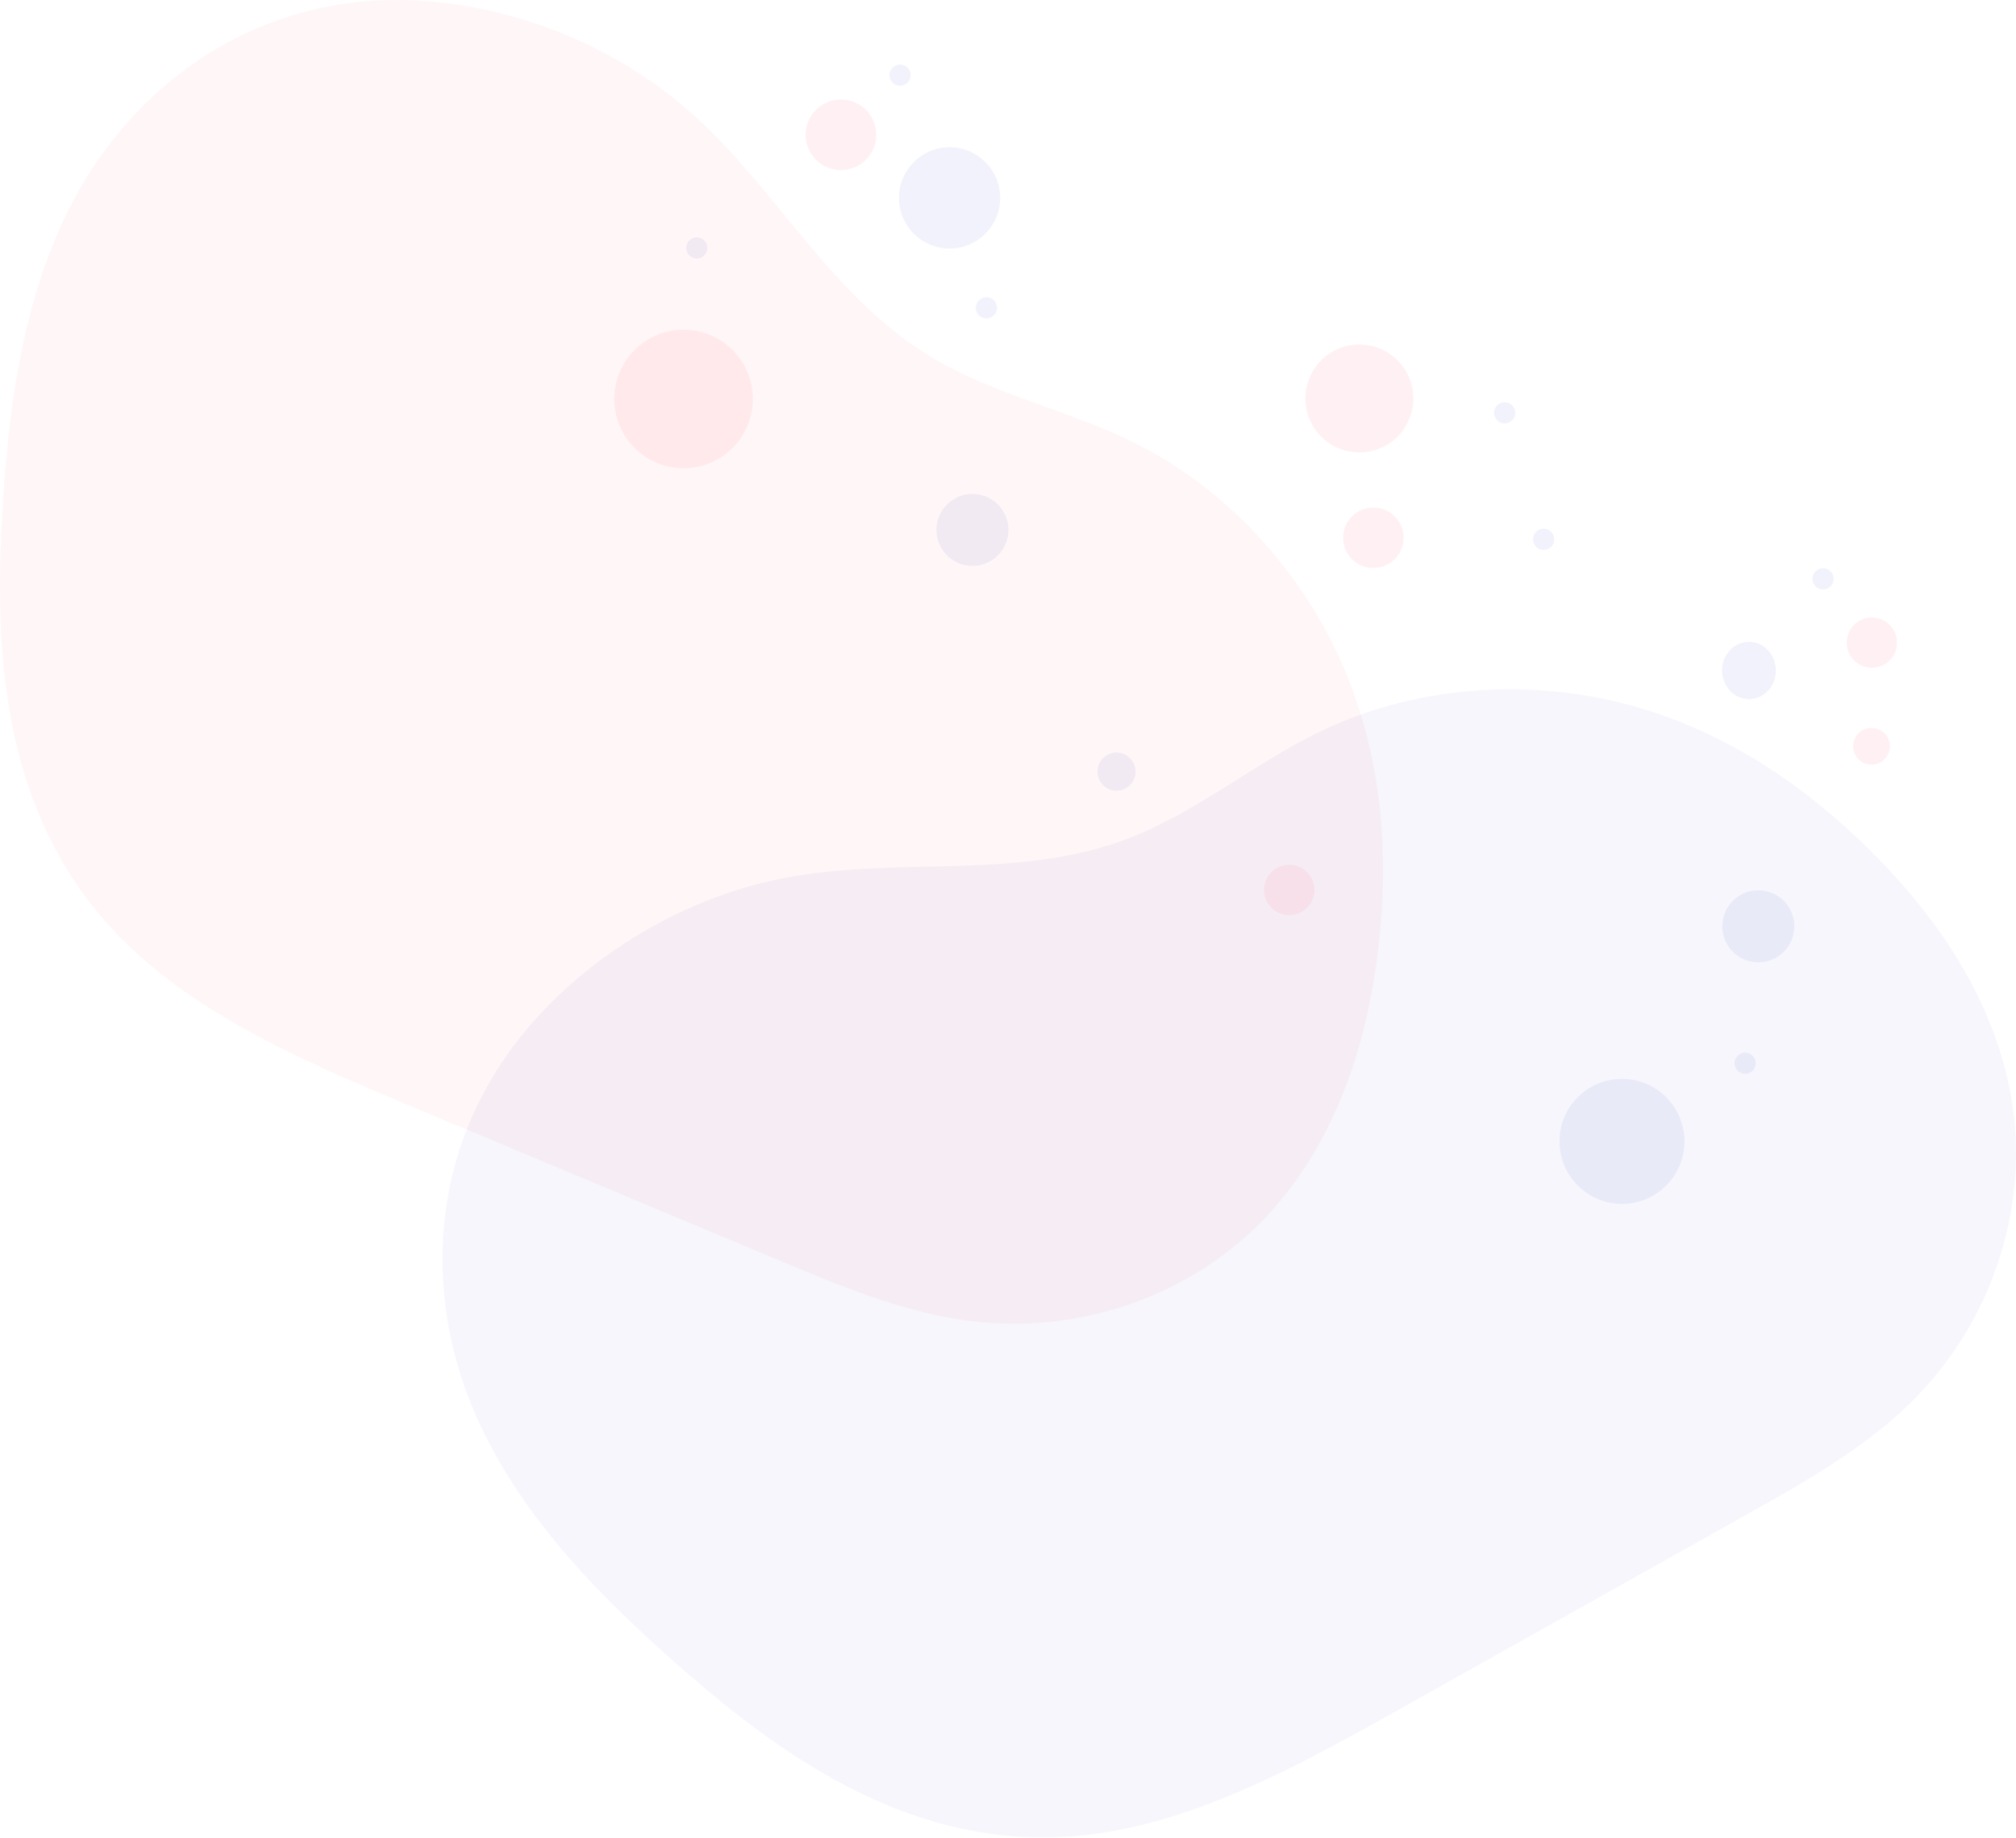
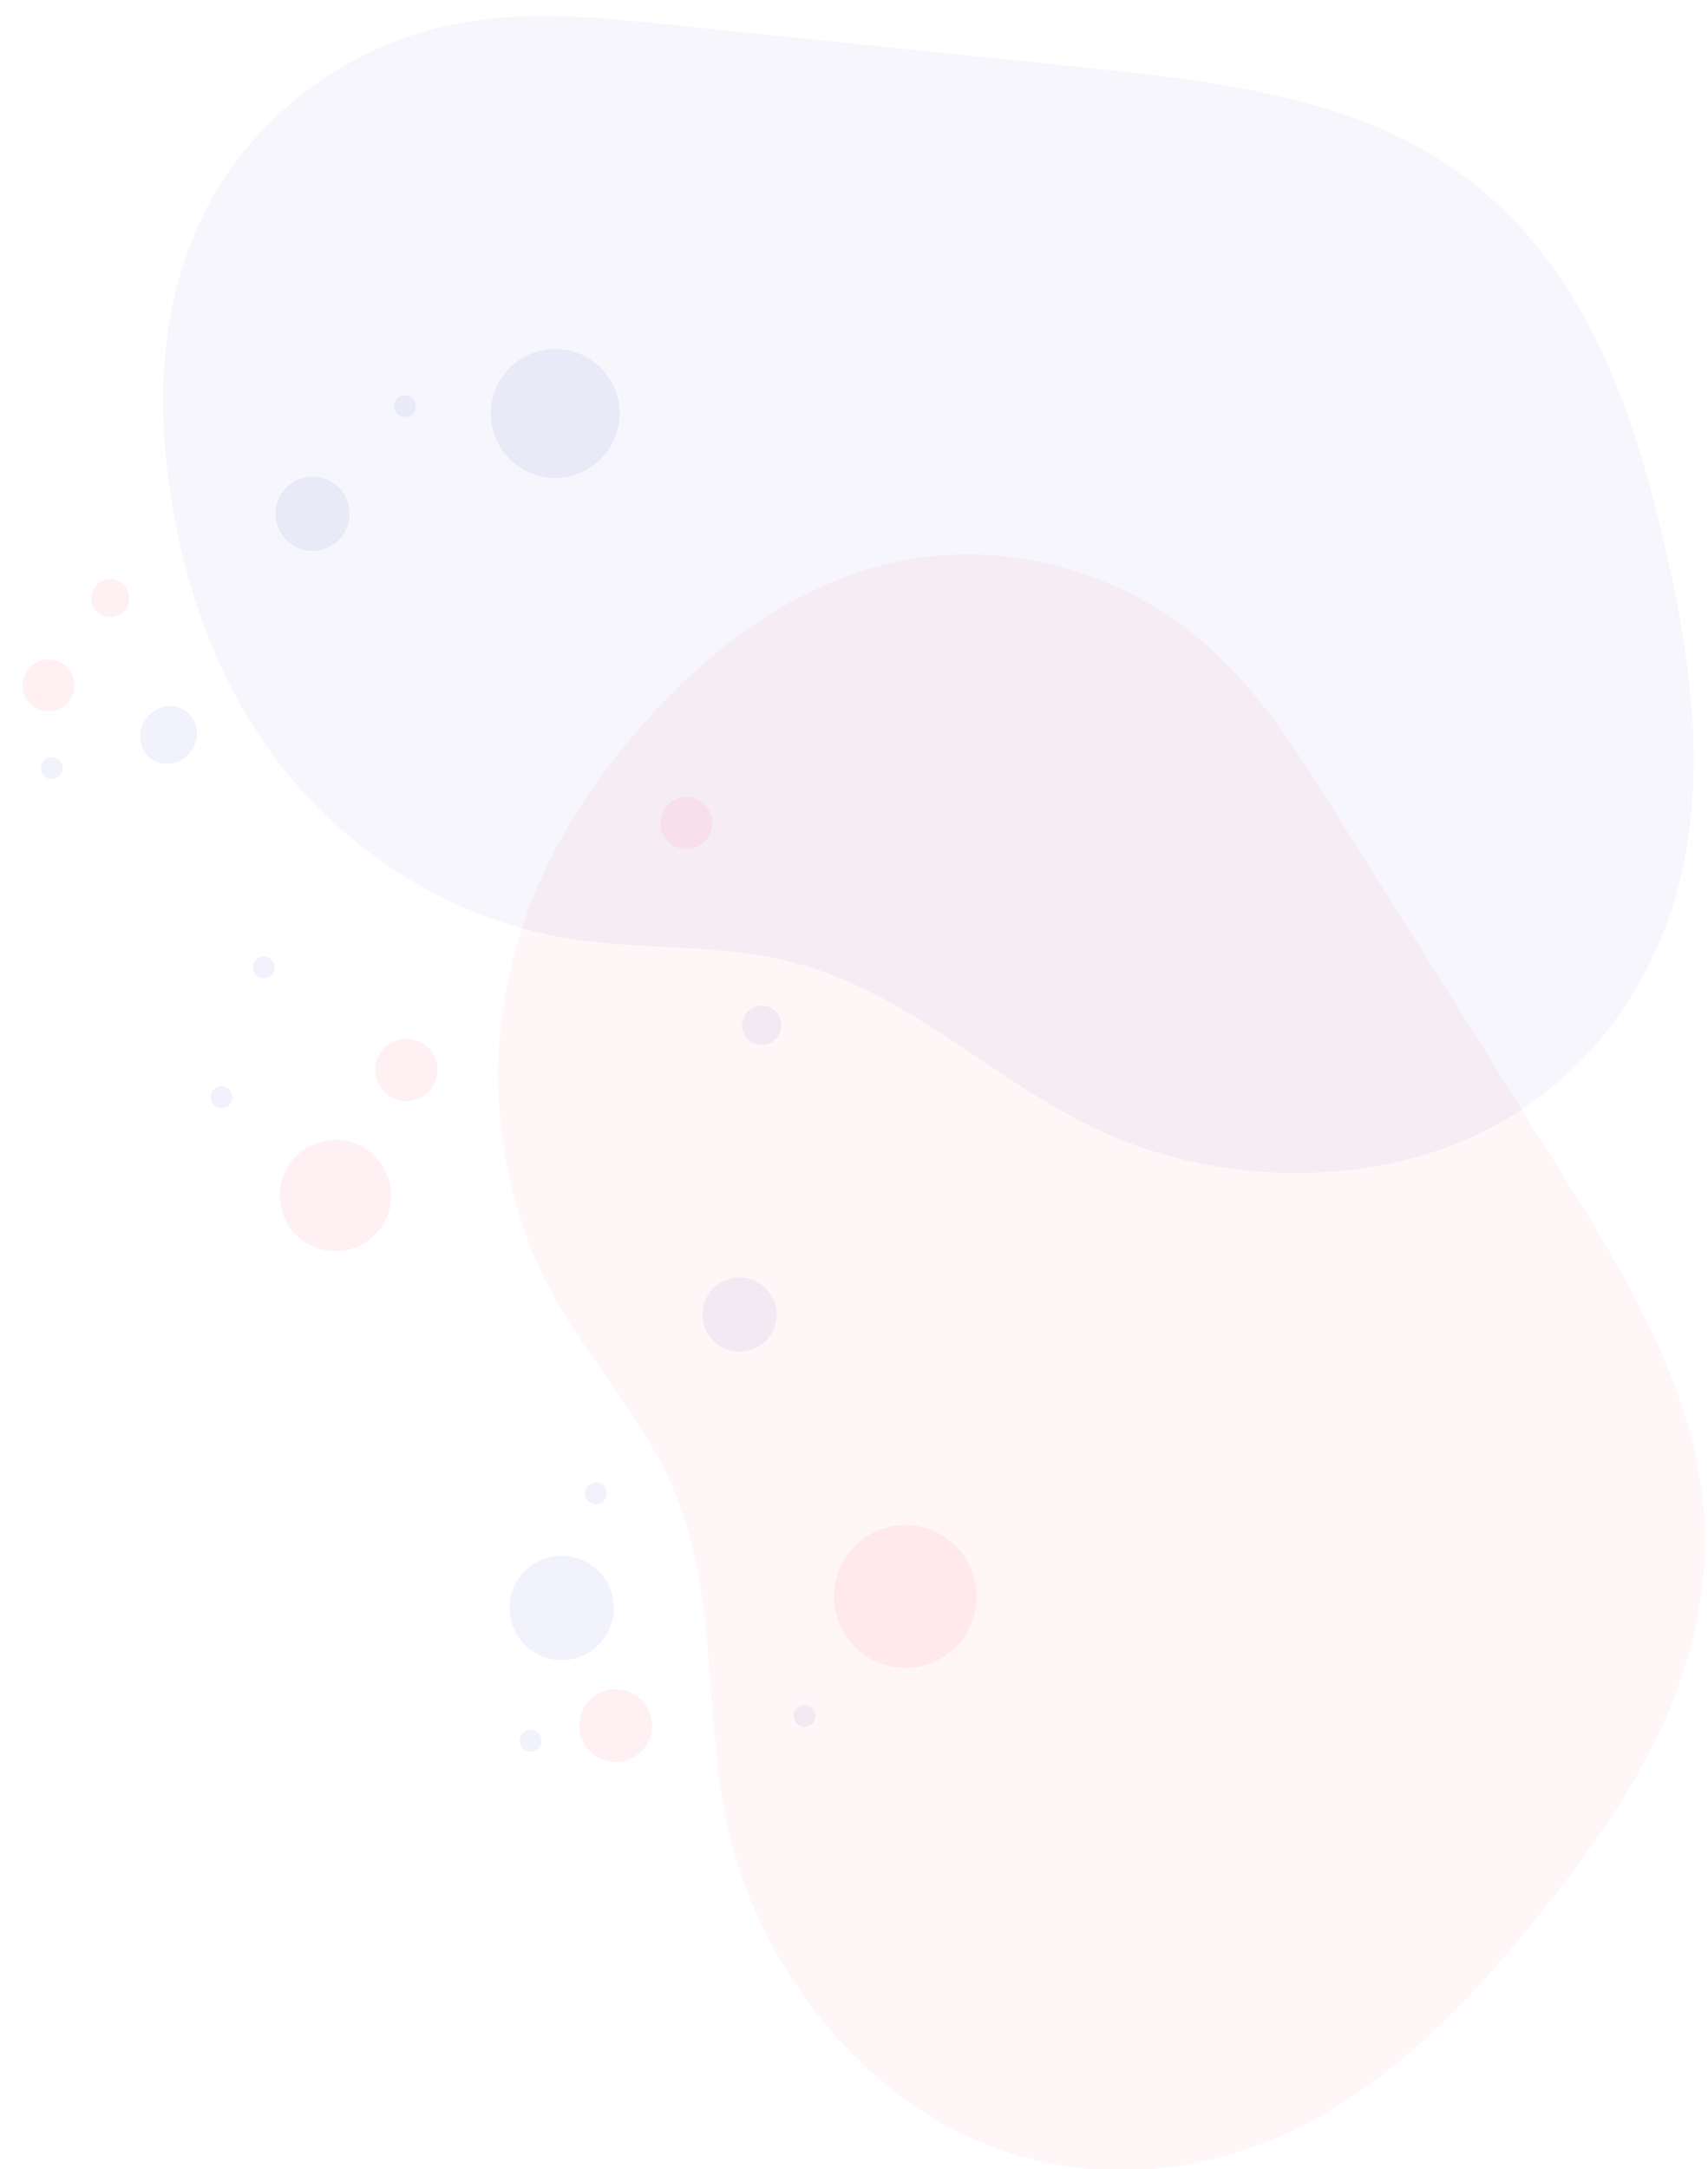
- <svg xmlns="http://www.w3.org/2000/svg" xmlns:xlink="http://www.w3.org/1999/xlink" version="1.1" id="Layer_1" x="0px" y="0px" width="595.16px" height="542.365px" viewBox="0 0 595.16 542.365" enable-background="new 0 0 595.16 542.365" xml:space="preserve">
+ <svg xmlns="http://www.w3.org/2000/svg" xmlns:xlink="http://www.w3.org/1999/xlink" version="1.1" id="Layer_1" x="0px" y="0px" width="489px" height="621px" viewBox="0 0 489 621" enable-background="new 0 0 489 621" xml:space="preserve">
  <g>
    <defs>
-       <rect id="SVGID_1_" width="595.16" height="542.365" />
+       <rect id="SVGID_1_" x="-28.285" y="5.326" transform="matrix(0.8175 0.576 -0.576 0.8175 208.4193 -104.6357)" width="595.16" height="542.365" />
    </defs>
    <clipPath id="SVGID_2_">
      <use xlink:href="#SVGID_1_" overflow="visible" />
    </clipPath>
    <g clip-path="url(#SVGID_2_)">
      <defs>
-         <rect id="SVGID_3_" width="595.16" height="542.365" />
+         <rect id="SVGID_3_" x="-28.285" y="5.326" transform="matrix(0.8175 0.576 -0.576 0.8175 208.4193 -104.6357)" width="595.16" height="542.365" />
      </defs>
      <clipPath id="SVGID_4_">
        <use xlink:href="#SVGID_3_" overflow="visible" />
      </clipPath>
      <g opacity="0.042" clip-path="url(#SVGID_4_)" enable-background="new    ">
        <g>
          <defs>
-             <rect id="SVGID_5_" x="130.643" y="203.489" width="464.517" height="338.876" />
+             <rect id="SVGID_5_" x="42.241" y="-13.725" transform="matrix(0.8175 0.576 -0.576 0.8175 139.7932 -129.6831)" width="464.517" height="338.876" />
          </defs>
          <clipPath id="SVGID_6_">
            <use xlink:href="#SVGID_5_" overflow="visible" />
          </clipPath>
-           <path clip-path="url(#SVGID_6_)" fill="#161ABC" d="M515.516,447.132c16.814-9.422,33.915-19.062,47.525-32.109      c25.431-24.368,35.376-58.345,31.194-87.944c-4.183-29.599-21.057-55.176-42.369-76.27      c-19.074-18.872-42.378-34.913-70.593-42.624c-28.214-7.711-61.78-6.393-90.921,7.446c-19.775,9.389-36.82,24.038-57.231,31.845      c-32.949,12.601-67.857,5.104-101.986,11.767c-35.536,6.941-69.271,30.321-86.439,59.899      c-18.713,32.256-17.345,69.004-4.083,98.952c13.261,29.948,37.251,54.093,62.659,76.127      c30.277,26.253,67.463,51.474,113.618,47.783c33.41-2.665,65.32-20.133,95.471-37.038      C446.746,485.689,481.131,466.411,515.516,447.132" />
+           <path clip-path="url(#SVGID_6_)" fill="#161ABC" d="M192.483,7.149c-19.172-1.982-38.704-3.952-57.344-1.125      c-34.824,5.272-62.524,27.319-76.154,53.924C45.356,86.554,44.418,117.181,49.69,146.7      c4.722,26.413,14.533,52.949,33.157,75.504c18.623,22.554,46.821,40.81,78.613,46.282c21.573,3.715,43.944,1.557,65.126,6.932      c34.193,8.677,58.41,34.912,90.147,49.123c33.047,14.794,74.091,15.112,105.161,0.822c33.876-15.59,53.924-46.418,60.332-78.538      c6.409-32.119,0.705-65.675-7.374-98.321c-9.629-38.9-25.501-80.935-65.357-104.502c-28.846-17.065-64.993-21.165-99.377-24.712      C270.908,15.241,231.696,11.195,192.483,7.149" />
        </g>
      </g>
      <g opacity="0.042" clip-path="url(#SVGID_4_)" enable-background="new    ">
        <g>
          <defs>
-             <rect id="SVGID_7_" width="408.315" height="390.758" />
+             <rect id="SVGID_7_" x="97.846" y="196.906" transform="matrix(0.8175 0.576 -0.576 0.8175 281.0743 -102.3417)" width="408.315" height="390.758" />
          </defs>
          <clipPath id="SVGID_8_">
            <use xlink:href="#SVGID_7_" overflow="visible" />
          </clipPath>
-           <path clip-path="url(#SVGID_8_)" fill="#F8153A" d="M229.845,371.998c17.776,7.449,35.9,14.99,54.562,17.683      c34.858,5.037,67.755-8.045,88.504-29.564c20.749-21.519,30.517-50.563,34.017-80.344c3.129-26.648,1.422-54.889-9.873-81.869      c-11.294-26.981-32.998-52.62-61.844-67.063c-19.574-9.803-41.611-14.215-60.329-25.492      c-30.215-18.206-45.799-50.33-72.061-73.122C175.473,8.497,136.28-3.692,102.402,0.989      C65.464,6.102,37.348,29.804,21.913,58.692C6.479,87.581,2.222,121.349,0.501,154.937      c-2.047,40.022,0.972,84.852,32.297,118.951c22.67,24.686,56.08,39.078,87.964,52.428      C157.122,341.545,193.483,356.772,229.845,371.998" />
-         </g>
-       </g>
-       <g opacity="0.06" clip-path="url(#SVGID_4_)" enable-background="new    ">
-         <g>
-           <defs>
-             <rect id="SVGID_9_" x="265.395" y="43.476" width="29.876" height="29.876" />
+           <path clip-path="url(#SVGID_8_)" fill="#F8153A" d="M382.734,233.11c-10.241-16.328-20.713-32.931-34.417-45.882      c-25.594-24.195-60.021-32.449-89.377-26.809c-29.356,5.64-54.07,23.756-74.084,46.085      c-17.907,19.982-32.777,44.051-39.084,72.612c-6.308,28.561-3.333,62.021,11.928,90.443      c10.355,19.288,25.828,35.587,34.634,55.587c14.213,32.286,8.45,67.522,16.791,101.28c8.688,35.15,33.706,67.689,64.097,83.375      c33.14,17.096,69.776,13.914,99.033-0.81c29.256-14.726,52.186-39.878,72.939-66.344      c24.725-31.538,48.078-69.923,42.112-115.841c-4.313-33.237-23.335-64.246-41.71-93.523      C424.642,299.891,403.689,266.501,382.734,233.11" />
+         </g>
+       </g>
+       <g opacity="0.06" clip-path="url(#SVGID_4_)" enable-background="new    ">
+         <g>
+           <defs>
+             <rect id="SVGID_9_" x="145.906" y="445.435" transform="matrix(0.8175 0.576 -0.576 0.8175 294.5252 -8.6081)" width="29.876" height="29.876" />
          </defs>
          <clipPath id="SVGID_10_">
            <use xlink:href="#SVGID_9_" overflow="visible" />
          </clipPath>
-           <path clip-path="url(#SVGID_10_)" fill="#161ABC" d="M280.333,43.476c8.25,0,14.938,6.688,14.938,14.938      s-6.688,14.938-14.938,14.938s-14.938-6.688-14.938-14.938S272.083,43.476,280.333,43.476" />
-         </g>
-       </g>
-       <g opacity="0.06" clip-path="url(#SVGID_4_)" enable-background="new    ">
-         <g>
-           <defs>
-             <rect id="SVGID_11_" x="460.395" y="318.476" width="36.876" height="36.876" />
+           <path clip-path="url(#SVGID_10_)" fill="#161ABC" d="M152.24,472.585c-6.744-4.752-8.359-14.071-3.607-20.815      c4.752-6.744,14.071-8.359,20.815-3.607s8.359,14.071,3.607,20.815S158.984,477.337,152.24,472.585" />
+         </g>
+       </g>
+       <g opacity="0.06" clip-path="url(#SVGID_4_)" enable-background="new    ">
+         <g>
+           <defs>
+             <rect id="SVGID_11_" x="140.549" y="99.94" transform="matrix(0.8175 0.576 -0.576 0.8175 97.2039 -69.9652)" width="36.876" height="36.876" />
          </defs>
          <clipPath id="SVGID_12_">
            <use xlink:href="#SVGID_11_" overflow="visible" />
          </clipPath>
-           <path clip-path="url(#SVGID_12_)" fill="#161ABC" d="M478.833,318.476c10.183,0,18.437,8.255,18.437,18.438      s-8.254,18.438-18.437,18.438c-10.184,0-18.438-8.255-18.438-18.438S468.649,318.476,478.833,318.476" />
-         </g>
-       </g>
-       <g opacity="0.06" clip-path="url(#SVGID_4_)" enable-background="new    ">
-         <g>
-           <defs>
-             <rect id="SVGID_13_" x="276.464" y="145.805" width="21.239" height="21.24" />
+           <path clip-path="url(#SVGID_12_)" fill="#161ABC" d="M148.367,133.45c-8.324-5.865-10.317-17.367-4.452-25.692      c5.865-8.324,17.367-10.318,25.691-4.453c8.325,5.866,10.318,17.368,4.453,25.692      C168.194,137.322,156.692,139.316,148.367,133.45" />
+         </g>
+       </g>
+       <g opacity="0.06" clip-path="url(#SVGID_4_)" enable-background="new    ">
+         <g>
+           <defs>
+             <rect id="SVGID_13_" x="201.158" y="365.745" transform="matrix(0.8175 0.576 -0.576 0.8175 255.4352 -53.2796)" width="21.239" height="21.24" />
          </defs>
          <clipPath id="SVGID_14_">
            <use xlink:href="#SVGID_13_" overflow="visible" />
          </clipPath>
-           <path clip-path="url(#SVGID_14_)" fill="#161ABC" d="M296.279,151.116c2.932,5.079,1.191,11.573-3.887,14.505      c-5.079,2.932-11.572,1.192-14.505-3.887c-2.931-5.078-1.191-11.572,3.887-14.504S293.346,146.038,296.279,151.116" />
-         </g>
-       </g>
-       <g opacity="0.06" clip-path="url(#SVGID_4_)" enable-background="new    ">
-         <g>
-           <defs>
-             <rect id="SVGID_15_" x="373.17" y="255.252" width="14.88" height="14.88" />
+           <path clip-path="url(#SVGID_14_)" fill="#161ABC" d="M201.203,375.408c0.529-5.841,5.692-10.147,11.532-9.618      c5.841,0.529,10.146,5.691,9.618,11.532c-0.529,5.839-5.692,10.146-11.532,9.618S200.675,381.249,201.203,375.408" />
+         </g>
+       </g>
+       <g opacity="0.06" clip-path="url(#SVGID_4_)" enable-background="new    ">
+         <g>
+           <defs>
+             <rect id="SVGID_15_" x="189.091" y="228.186" transform="matrix(0.8175 0.576 -0.576 0.8175 171.5895 -70.1875)" width="14.88" height="14.88" />
          </defs>
          <clipPath id="SVGID_16_">
            <use xlink:href="#SVGID_15_" overflow="visible" />
          </clipPath>
-           <path clip-path="url(#SVGID_16_)" fill="#F8153A" d="M387.506,259.906c1.539,3.809-0.301,8.144-4.109,9.683      c-3.81,1.539-8.145-0.302-9.683-4.11c-1.539-3.809,0.301-8.144,4.109-9.683C381.632,254.257,385.968,256.097,387.506,259.906" />
-         </g>
-       </g>
-       <g opacity="0.06" clip-path="url(#SVGID_4_)" enable-background="new    ">
-         <g>
-           <defs>
-             <rect id="SVGID_17_" x="181.35" y="97.326" width="40.887" height="40.887" />
+           <path clip-path="url(#SVGID_16_)" fill="#F8153A" d="M189.289,233.932c0.936-4,4.937-6.484,8.936-5.549      c4.001,0.936,6.484,4.938,5.548,8.937c-0.936,4-4.937,6.484-8.936,5.549C190.837,241.933,188.352,237.931,189.289,233.932" />
+         </g>
+       </g>
+       <g opacity="0.06" clip-path="url(#SVGID_4_)" enable-background="new    ">
+         <g>
+           <defs>
+             <rect id="SVGID_17_" x="238.791" y="436.646" transform="matrix(0.8175 0.576 -0.576 0.8175 310.5936 -65.8786)" width="40.887" height="40.887" />
          </defs>
          <clipPath id="SVGID_18_">
            <use xlink:href="#SVGID_17_" overflow="visible" />
          </clipPath>
-           <path clip-path="url(#SVGID_18_)" fill="#F8153A" d="M220.743,110.113c4.229,10.466-0.828,22.377-11.294,26.606      c-10.466,4.228-22.377-0.828-26.605-11.293c-4.229-10.466,0.827-22.378,11.293-26.606      C204.602,94.592,216.514,99.648,220.743,110.113" />
-         </g>
-       </g>
-       <g opacity="0.06" clip-path="url(#SVGID_4_)" enable-background="new    ">
-         <g>
-           <defs>
-             <rect id="SVGID_19_" x="396.498" y="149.8" width="17.881" height="17.88" />
+           <path clip-path="url(#SVGID_18_)" fill="#F8153A" d="M239.334,452.434c2.571-10.991,13.566-17.815,24.557-15.244      c10.991,2.572,17.815,13.566,15.244,24.556c-2.571,10.991-13.565,17.817-24.556,15.245      C243.589,474.419,236.763,463.425,239.334,452.434" />
+         </g>
+       </g>
+       <g opacity="0.06" clip-path="url(#SVGID_4_)" enable-background="new    ">
+         <g>
+           <defs>
+             <rect id="SVGID_19_" x="107.42" y="297.362" transform="matrix(0.8175 0.576 -0.576 0.8175 197.6636 -11.1099)" width="17.881" height="17.88" />
          </defs>
          <clipPath id="SVGID_20_">
            <use xlink:href="#SVGID_19_" overflow="visible" />
          </clipPath>
-           <path clip-path="url(#SVGID_20_)" fill="#F8153A" d="M413.725,155.392c1.85,4.577-0.361,9.786-4.938,11.635      c-4.578,1.85-9.787-0.362-11.636-4.939c-1.849-4.576,0.362-9.786,4.939-11.635S411.876,150.815,413.725,155.392" />
-         </g>
-       </g>
-       <g opacity="0.06" clip-path="url(#SVGID_4_)" enable-background="new    ">
-         <g>
-           <defs>
-             <rect id="SVGID_21_" x="547.065" y="214.857" width="10.879" height="10.879" />
+           <path clip-path="url(#SVGID_20_)" fill="#F8153A" d="M107.657,304.266c1.124-4.807,5.932-7.792,10.738-6.667      c4.808,1.125,7.792,5.933,6.667,10.74c-1.124,4.806-5.932,7.791-10.739,6.666C109.517,313.88,106.533,309.073,107.657,304.266" />
+         </g>
+       </g>
+       <g opacity="0.06" clip-path="url(#SVGID_4_)" enable-background="new    ">
+         <g>
+           <defs>
+             <rect id="SVGID_21_" x="26.155" y="165.836" transform="matrix(0.8175 0.576 -0.576 0.8175 104.418 13.0662)" width="10.879" height="10.879" />
          </defs>
          <clipPath id="SVGID_22_">
            <use xlink:href="#SVGID_21_" overflow="visible" />
          </clipPath>
-           <path clip-path="url(#SVGID_22_)" fill="#F8153A" d="M557.547,218.259c1.125,2.785-0.22,5.954-3.005,7.08      c-2.784,1.125-5.954-0.221-7.079-3.005c-1.125-2.785,0.221-5.954,3.005-7.08C553.253,214.13,556.422,215.475,557.547,218.259" />
-         </g>
-       </g>
-       <g opacity="0.06" clip-path="url(#SVGID_4_)" enable-background="new    ">
-         <g>
-           <defs>
-             <rect id="SVGID_23_" x="508.395" y="189.476" width="15.876" height="16.876" />
+           <path clip-path="url(#SVGID_22_)" fill="#F8153A" d="M26.299,170.036c0.684-2.925,3.609-4.74,6.534-4.057      c2.924,0.684,4.74,3.61,4.056,6.534c-0.684,2.925-3.61,4.74-6.534,4.057C27.43,175.885,25.615,172.96,26.299,170.036" />
+         </g>
+       </g>
+       <g opacity="0.06" clip-path="url(#SVGID_4_)" enable-background="new    ">
+         <g>
+           <defs>
+             <rect id="SVGID_23_" x="40.333" y="201.968" transform="matrix(0.8175 0.576 -0.576 0.8175 130.0007 10.6034)" width="15.876" height="16.876" />
          </defs>
          <clipPath id="SVGID_24_">
            <use xlink:href="#SVGID_23_" overflow="visible" />
          </clipPath>
-           <path clip-path="url(#SVGID_24_)" fill="#161ABC" d="M516.333,189.476c4.384,0,7.937,3.778,7.937,8.438      s-3.553,8.438-7.937,8.438c-4.384,0-7.938-3.778-7.938-8.438S511.949,189.476,516.333,189.476" />
-         </g>
-       </g>
-       <g opacity="0.06" clip-path="url(#SVGID_4_)" enable-background="new    ">
-         <g>
-           <defs>
-             <rect id="SVGID_25_" x="288.086" y="87.74" width="6.237" height="6.238" />
+           <path clip-path="url(#SVGID_24_)" fill="#161ABC" d="M43.411,217.304c-3.584-2.525-4.312-7.66-1.628-11.469      c2.684-3.809,7.765-4.851,11.348-2.326c3.584,2.525,4.313,7.66,1.629,11.47C52.076,218.788,46.995,219.829,43.411,217.304" />
+         </g>
+       </g>
+       <g opacity="0.06" clip-path="url(#SVGID_4_)" enable-background="new    ">
+         <g>
+           <defs>
+             <rect id="SVGID_25_" x="167.526" y="424.47" transform="matrix(0.8175 0.576 -0.576 0.8175 277.431 -20.2373)" width="6.237" height="6.238" />
          </defs>
          <clipPath id="SVGID_26_">
            <use xlink:href="#SVGID_25_" overflow="visible" />
          </clipPath>
-           <path clip-path="url(#SVGID_26_)" fill="#161ABC" d="M293.905,89.3c0.86,1.491,0.35,3.398-1.142,4.259      c-1.491,0.861-3.398,0.35-4.259-1.141c-0.861-1.492-0.35-3.398,1.141-4.259S293.044,87.809,293.905,89.3" />
-         </g>
-       </g>
-       <g opacity="0.06" clip-path="url(#SVGID_4_)" enable-background="new    ">
-         <g>
-           <defs>
-             <rect id="SVGID_27_" x="441.086" y="118.74" width="6.237" height="6.238" />
+           <path clip-path="url(#SVGID_26_)" fill="#161ABC" d="M167.539,427.308c0.156-1.714,1.671-2.979,3.387-2.824      c1.715,0.155,2.979,1.671,2.824,3.386c-0.156,1.716-1.671,2.979-3.386,2.824C168.649,430.539,167.384,429.023,167.539,427.308" />
+         </g>
+       </g>
+       <g opacity="0.06" clip-path="url(#SVGID_4_)" enable-background="new    ">
+         <g>
+           <defs>
+             <rect id="SVGID_27_" x="60.309" y="311.004" transform="matrix(0.8175 0.576 -0.576 0.8175 192.506 20.8056)" width="6.237" height="6.238" />
          </defs>
          <clipPath id="SVGID_28_">
            <use xlink:href="#SVGID_27_" overflow="visible" />
          </clipPath>
-           <path clip-path="url(#SVGID_28_)" fill="#161ABC" d="M446.905,120.3c0.86,1.491,0.35,3.398-1.142,4.259      c-1.491,0.861-3.398,0.35-4.259-1.141c-0.861-1.492-0.35-3.398,1.141-4.259S446.044,118.809,446.905,120.3" />
-         </g>
-       </g>
-       <g opacity="0.06" clip-path="url(#SVGID_4_)" enable-background="new    ">
-         <g>
-           <defs>
-             <rect id="SVGID_29_" x="512.086" y="310.74" width="6.237" height="6.238" />
+           <path clip-path="url(#SVGID_28_)" fill="#161ABC" d="M60.322,313.842c0.156-1.714,1.671-2.979,3.387-2.824      c1.715,0.155,2.979,1.671,2.824,3.386c-0.156,1.716-1.671,2.979-3.386,2.824C61.432,317.073,60.167,315.557,60.322,313.842" />
+         </g>
+       </g>
+       <g opacity="0.06" clip-path="url(#SVGID_4_)" enable-background="new    ">
+         <g>
+           <defs>
+             <rect id="SVGID_29_" x="112.857" y="113.156" transform="matrix(0.8175 0.576 -0.576 0.8175 88.1418 -45.5752)" width="6.237" height="6.238" />
          </defs>
          <clipPath id="SVGID_30_">
            <use xlink:href="#SVGID_29_" overflow="visible" />
          </clipPath>
-           <path clip-path="url(#SVGID_30_)" fill="#161ABC" d="M517.905,312.3c0.86,1.491,0.35,3.398-1.142,4.259      c-1.491,0.861-3.398,0.35-4.259-1.141c-0.861-1.492-0.35-3.398,1.141-4.259C515.136,310.298,517.044,310.809,517.905,312.3" />
-         </g>
-       </g>
-       <g opacity="0.06" clip-path="url(#SVGID_4_)" enable-background="new    ">
-         <g>
-           <defs>
-             <rect id="SVGID_31_" x="535.086" y="167.74" width="6.237" height="6.238" />
+           <path clip-path="url(#SVGID_30_)" fill="#161ABC" d="M112.87,115.994c0.156-1.714,1.671-2.979,3.387-2.824      c1.715,0.155,2.979,1.671,2.824,3.386c-0.156,1.716-1.671,2.979-3.386,2.824C113.98,119.226,112.715,117.709,112.87,115.994" />
+         </g>
+       </g>
+       <g opacity="0.06" clip-path="url(#SVGID_4_)" enable-background="new    ">
+         <g>
+           <defs>
+             <rect id="SVGID_31_" x="11.69" y="216.806" transform="matrix(0.8175 0.576 -0.576 0.8175 129.3754 31.6145)" width="6.237" height="6.238" />
          </defs>
          <clipPath id="SVGID_32_">
            <use xlink:href="#SVGID_31_" overflow="visible" />
          </clipPath>
-           <path clip-path="url(#SVGID_32_)" fill="#161ABC" d="M540.905,169.3c0.86,1.491,0.35,3.398-1.142,4.259      c-1.491,0.861-3.398,0.35-4.259-1.141c-0.861-1.492-0.35-3.398,1.141-4.259C538.136,167.298,540.044,167.809,540.905,169.3" />
-         </g>
-       </g>
-       <g opacity="0.06" clip-path="url(#SVGID_4_)" enable-background="new    ">
-         <g>
-           <defs>
-             <rect id="SVGID_33_" x="202.586" y="70.07" width="6.237" height="6.238" />
+           <path clip-path="url(#SVGID_32_)" fill="#161ABC" d="M11.703,219.644c0.156-1.714,1.671-2.979,3.387-2.824      c1.715,0.155,2.979,1.671,2.824,3.386c-0.156,1.716-1.671,2.979-3.386,2.824C12.814,222.875,11.548,221.359,11.703,219.644" />
+         </g>
+       </g>
+       <g opacity="0.06" clip-path="url(#SVGID_4_)" enable-background="new    ">
+         <g>
+           <defs>
+             <rect id="SVGID_33_" x="227.241" y="488.161" transform="matrix(0.8175 0.576 -0.576 0.8175 325.0158 -43.0065)" width="6.237" height="6.238" />
          </defs>
          <clipPath id="SVGID_34_">
            <use xlink:href="#SVGID_33_" overflow="visible" />
          </clipPath>
-           <path clip-path="url(#SVGID_34_)" fill="#161ABC" d="M208.405,71.63c0.86,1.491,0.35,3.398-1.142,4.259      c-1.491,0.861-3.398,0.35-4.259-1.141c-0.861-1.492-0.35-3.398,1.141-4.26C205.636,69.628,207.544,70.139,208.405,71.63" />
-         </g>
-       </g>
-       <g opacity="0.06" clip-path="url(#SVGID_4_)" enable-background="new    ">
-         <g>
-           <defs>
-             <rect id="SVGID_35_" x="508.464" y="262.805" width="21.239" height="21.24" />
+           <path clip-path="url(#SVGID_34_)" fill="#161ABC" d="M227.254,490.999c0.156-1.714,1.671-2.979,3.387-2.824      c1.715,0.155,2.979,1.671,2.824,3.386c-0.156,1.716-1.671,2.979-3.386,2.825C228.365,494.23,227.099,492.713,227.254,490.999" />
+         </g>
+       </g>
+       <g opacity="0.06" clip-path="url(#SVGID_4_)" enable-background="new    ">
+         <g>
+           <defs>
+             <rect id="SVGID_35_" x="78.896" y="136.474" transform="matrix(0.8175 0.576 -0.576 0.8175 101.063 -24.7091)" width="21.239" height="21.24" />
          </defs>
          <clipPath id="SVGID_36_">
            <use xlink:href="#SVGID_35_" overflow="visible" />
          </clipPath>
-           <path clip-path="url(#SVGID_36_)" fill="#161ABC" d="M528.279,268.116c2.932,5.079,1.191,11.573-3.887,14.505      c-5.079,2.932-11.572,1.192-14.505-3.887c-2.931-5.078-1.191-11.572,3.887-14.504S525.346,263.038,528.279,268.116" />
-         </g>
-       </g>
-       <g opacity="0.06" clip-path="url(#SVGID_4_)" enable-background="new    ">
-         <g>
-           <defs>
-             <rect id="SVGID_37_" x="237.826" y="29.347" width="20.882" height="20.882" />
+           <path clip-path="url(#SVGID_36_)" fill="#161ABC" d="M78.94,146.138c0.529-5.841,5.692-10.147,11.532-9.618      c5.841,0.529,10.146,5.691,9.618,11.532c-0.529,5.839-5.692,10.146-11.532,9.618C82.72,157.141,78.413,151.978,78.94,146.138" />
+         </g>
+       </g>
+       <g opacity="0.06" clip-path="url(#SVGID_4_)" enable-background="new    ">
+         <g>
+           <defs>
+             <rect id="SVGID_37_" x="165.887" y="483.628" transform="matrix(0.8175 0.576 -0.576 0.8175 316.7596 -11.3763)" width="20.882" height="20.882" />
          </defs>
          <clipPath id="SVGID_38_">
            <use xlink:href="#SVGID_37_" overflow="visible" />
          </clipPath>
-           <path clip-path="url(#SVGID_38_)" fill="#F8153A" d="M257.945,35.878c2.159,5.345-0.423,11.429-5.769,13.588      c-5.344,2.16-11.427-0.423-13.587-5.768s0.422-11.428,5.767-13.588C249.702,27.951,255.785,30.533,257.945,35.878" />
-         </g>
-       </g>
-       <g opacity="0.06" clip-path="url(#SVGID_4_)" enable-background="new    ">
-         <g>
-           <defs>
-             <rect id="SVGID_39_" x="545.17" y="182.252" width="14.88" height="14.88" />
+           <path clip-path="url(#SVGID_38_)" fill="#F8153A" d="M166.164,491.691c1.314-5.613,6.929-9.099,12.542-7.785      c5.613,1.312,9.098,6.927,7.785,12.541s-6.927,9.099-12.541,7.786C168.337,502.919,164.852,497.304,166.164,491.691" />
+         </g>
+       </g>
+       <g opacity="0.06" clip-path="url(#SVGID_4_)" enable-background="new    ">
+         <g>
+           <defs>
+             <rect id="SVGID_39_" x="6.44" y="188.793" transform="matrix(0.8175 0.576 -0.576 0.8175 115.5595 27.8246)" width="14.88" height="14.88" />
          </defs>
          <clipPath id="SVGID_40_">
            <use xlink:href="#SVGID_39_" overflow="visible" />
          </clipPath>
-           <path clip-path="url(#SVGID_40_)" fill="#F8153A" d="M559.506,186.906c1.539,3.809-0.301,8.144-4.109,9.683      c-3.81,1.539-8.145-0.302-9.684-4.11c-1.538-3.809,0.302-8.144,4.11-9.683C553.632,181.257,557.968,183.097,559.506,186.906" />
-         </g>
-       </g>
-       <g opacity="0.06" clip-path="url(#SVGID_4_)" enable-background="new    ">
-         <g>
-           <defs>
-             <rect id="SVGID_41_" x="385.365" y="101.685" width="31.884" height="31.885" />
+           <path clip-path="url(#SVGID_40_)" fill="#F8153A" d="M6.639,194.538c0.936-4,4.937-6.484,8.936-5.549      c4.001,0.936,6.484,4.938,5.549,8.938c-0.937,4-4.938,6.483-8.937,5.548C8.187,202.539,5.702,198.538,6.639,194.538" />
+         </g>
+       </g>
+       <g opacity="0.06" clip-path="url(#SVGID_4_)" enable-background="new    ">
+         <g>
+           <defs>
+             <rect id="SVGID_41_" x="80.116" y="326.348" transform="matrix(0.8175 0.576 -0.576 0.8175 214.6858 7.153)" width="31.884" height="31.885" />
          </defs>
          <clipPath id="SVGID_42_">
            <use xlink:href="#SVGID_41_" overflow="visible" />
          </clipPath>
-           <path clip-path="url(#SVGID_42_)" fill="#F8153A" d="M416.084,111.657c3.298,8.162-0.646,17.451-8.807,20.748      c-8.161,3.297-17.45-0.645-20.748-8.807c-3.297-8.161,0.646-17.45,8.807-20.748C403.498,99.553,412.787,103.496,416.084,111.657      " />
-         </g>
-       </g>
-       <g opacity="0.06" clip-path="url(#SVGID_4_)" enable-background="new    ">
-         <g>
-           <defs>
-             <rect id="SVGID_43_" x="324.001" y="222.155" width="11.237" height="11.238" />
+           <path clip-path="url(#SVGID_42_)" fill="#F8153A" d="M80.539,338.66c2.005-8.572,10.58-13.893,19.15-11.888      c8.57,2.005,13.893,10.578,11.888,19.15c-2.005,8.57-10.579,13.893-19.15,11.888C83.856,355.803,78.534,347.23,80.539,338.66" />
+         </g>
+       </g>
+       <g opacity="0.06" clip-path="url(#SVGID_4_)" enable-background="new    ">
+         <g>
+           <defs>
+             <rect id="SVGID_43_" x="212.483" y="287.921" transform="matrix(0.8175 0.576 -0.576 0.8175 208.884 -72.0405)" width="11.237" height="11.238" />
          </defs>
          <clipPath id="SVGID_44_">
            <use xlink:href="#SVGID_43_" overflow="visible" />
          </clipPath>
-           <path clip-path="url(#SVGID_44_)" fill="#161ABC" d="M334.484,224.965c1.552,2.687,0.631,6.123-2.056,7.674      c-2.687,1.552-6.123,0.631-7.674-2.056c-1.551-2.687-0.631-6.123,2.056-7.674C329.497,221.357,332.933,222.278,334.484,224.965" />
-         </g>
-       </g>
-       <g opacity="0.06" clip-path="url(#SVGID_4_)" enable-background="new    ">
-         <g>
-           <defs>
-             <rect id="SVGID_45_" x="262.586" y="19.07" width="6.237" height="6.238" />
+           <path clip-path="url(#SVGID_44_)" fill="#161ABC" d="M212.507,293.034c0.279-3.09,3.011-5.369,6.101-5.089      c3.09,0.279,5.369,3.011,5.089,6.101c-0.28,3.09-3.011,5.369-6.101,5.089C214.506,298.856,212.227,296.124,212.507,293.034" />
+         </g>
+       </g>
+       <g opacity="0.06" clip-path="url(#SVGID_4_)" enable-background="new    ">
+         <g>
+           <defs>
+             <rect id="SVGID_45_" x="148.819" y="495.293" transform="matrix(0.8175 0.576 -0.576 0.8175 314.8087 3.4653)" width="6.237" height="6.238" />
          </defs>
          <clipPath id="SVGID_46_">
            <use xlink:href="#SVGID_45_" overflow="visible" />
          </clipPath>
-           <path clip-path="url(#SVGID_46_)" fill="#161ABC" d="M268.405,20.63c0.86,1.491,0.35,3.398-1.142,4.259      c-1.491,0.861-3.398,0.35-4.259-1.141c-0.861-1.492-0.35-3.398,1.141-4.26C265.636,18.628,267.544,19.139,268.405,20.63" />
-         </g>
-       </g>
-       <g opacity="0.06" clip-path="url(#SVGID_4_)" enable-background="new    ">
-         <g>
-           <defs>
-             <rect id="SVGID_47_" x="452.586" y="156.07" width="6.237" height="6.238" />
+           <path clip-path="url(#SVGID_46_)" fill="#161ABC" d="M148.832,498.131c0.156-1.714,1.671-2.979,3.387-2.824      c1.715,0.155,2.979,1.671,2.824,3.386c-0.156,1.716-1.671,2.979-3.386,2.825C149.942,501.362,148.677,499.845,148.832,498.131" />
+         </g>
+       </g>
+       <g opacity="0.06" clip-path="url(#SVGID_4_)" enable-background="new    ">
+         <g>
+           <defs>
+             <rect id="SVGID_47_" x="72.41" y="273.864" transform="matrix(0.8175 0.576 -0.576 0.8175 173.3231 7.0567)" width="6.237" height="6.238" />
          </defs>
          <clipPath id="SVGID_48_">
            <use xlink:href="#SVGID_47_" overflow="visible" />
          </clipPath>
-           <path clip-path="url(#SVGID_48_)" fill="#161ABC" d="M458.405,157.63c0.86,1.491,0.35,3.398-1.142,4.259      c-1.491,0.861-3.398,0.35-4.259-1.141c-0.861-1.492-0.35-3.398,1.141-4.26C455.636,155.628,457.544,156.139,458.405,157.63" />
+           <path clip-path="url(#SVGID_48_)" fill="#161ABC" d="M72.422,276.702c0.156-1.714,1.671-2.979,3.387-2.824      c1.715,0.155,2.979,1.671,2.824,3.386c-0.156,1.716-1.671,2.979-3.386,2.825C73.533,279.933,72.268,278.417,72.422,276.702" />
        </g>
      </g>
    </g>
  </g>
</svg>
